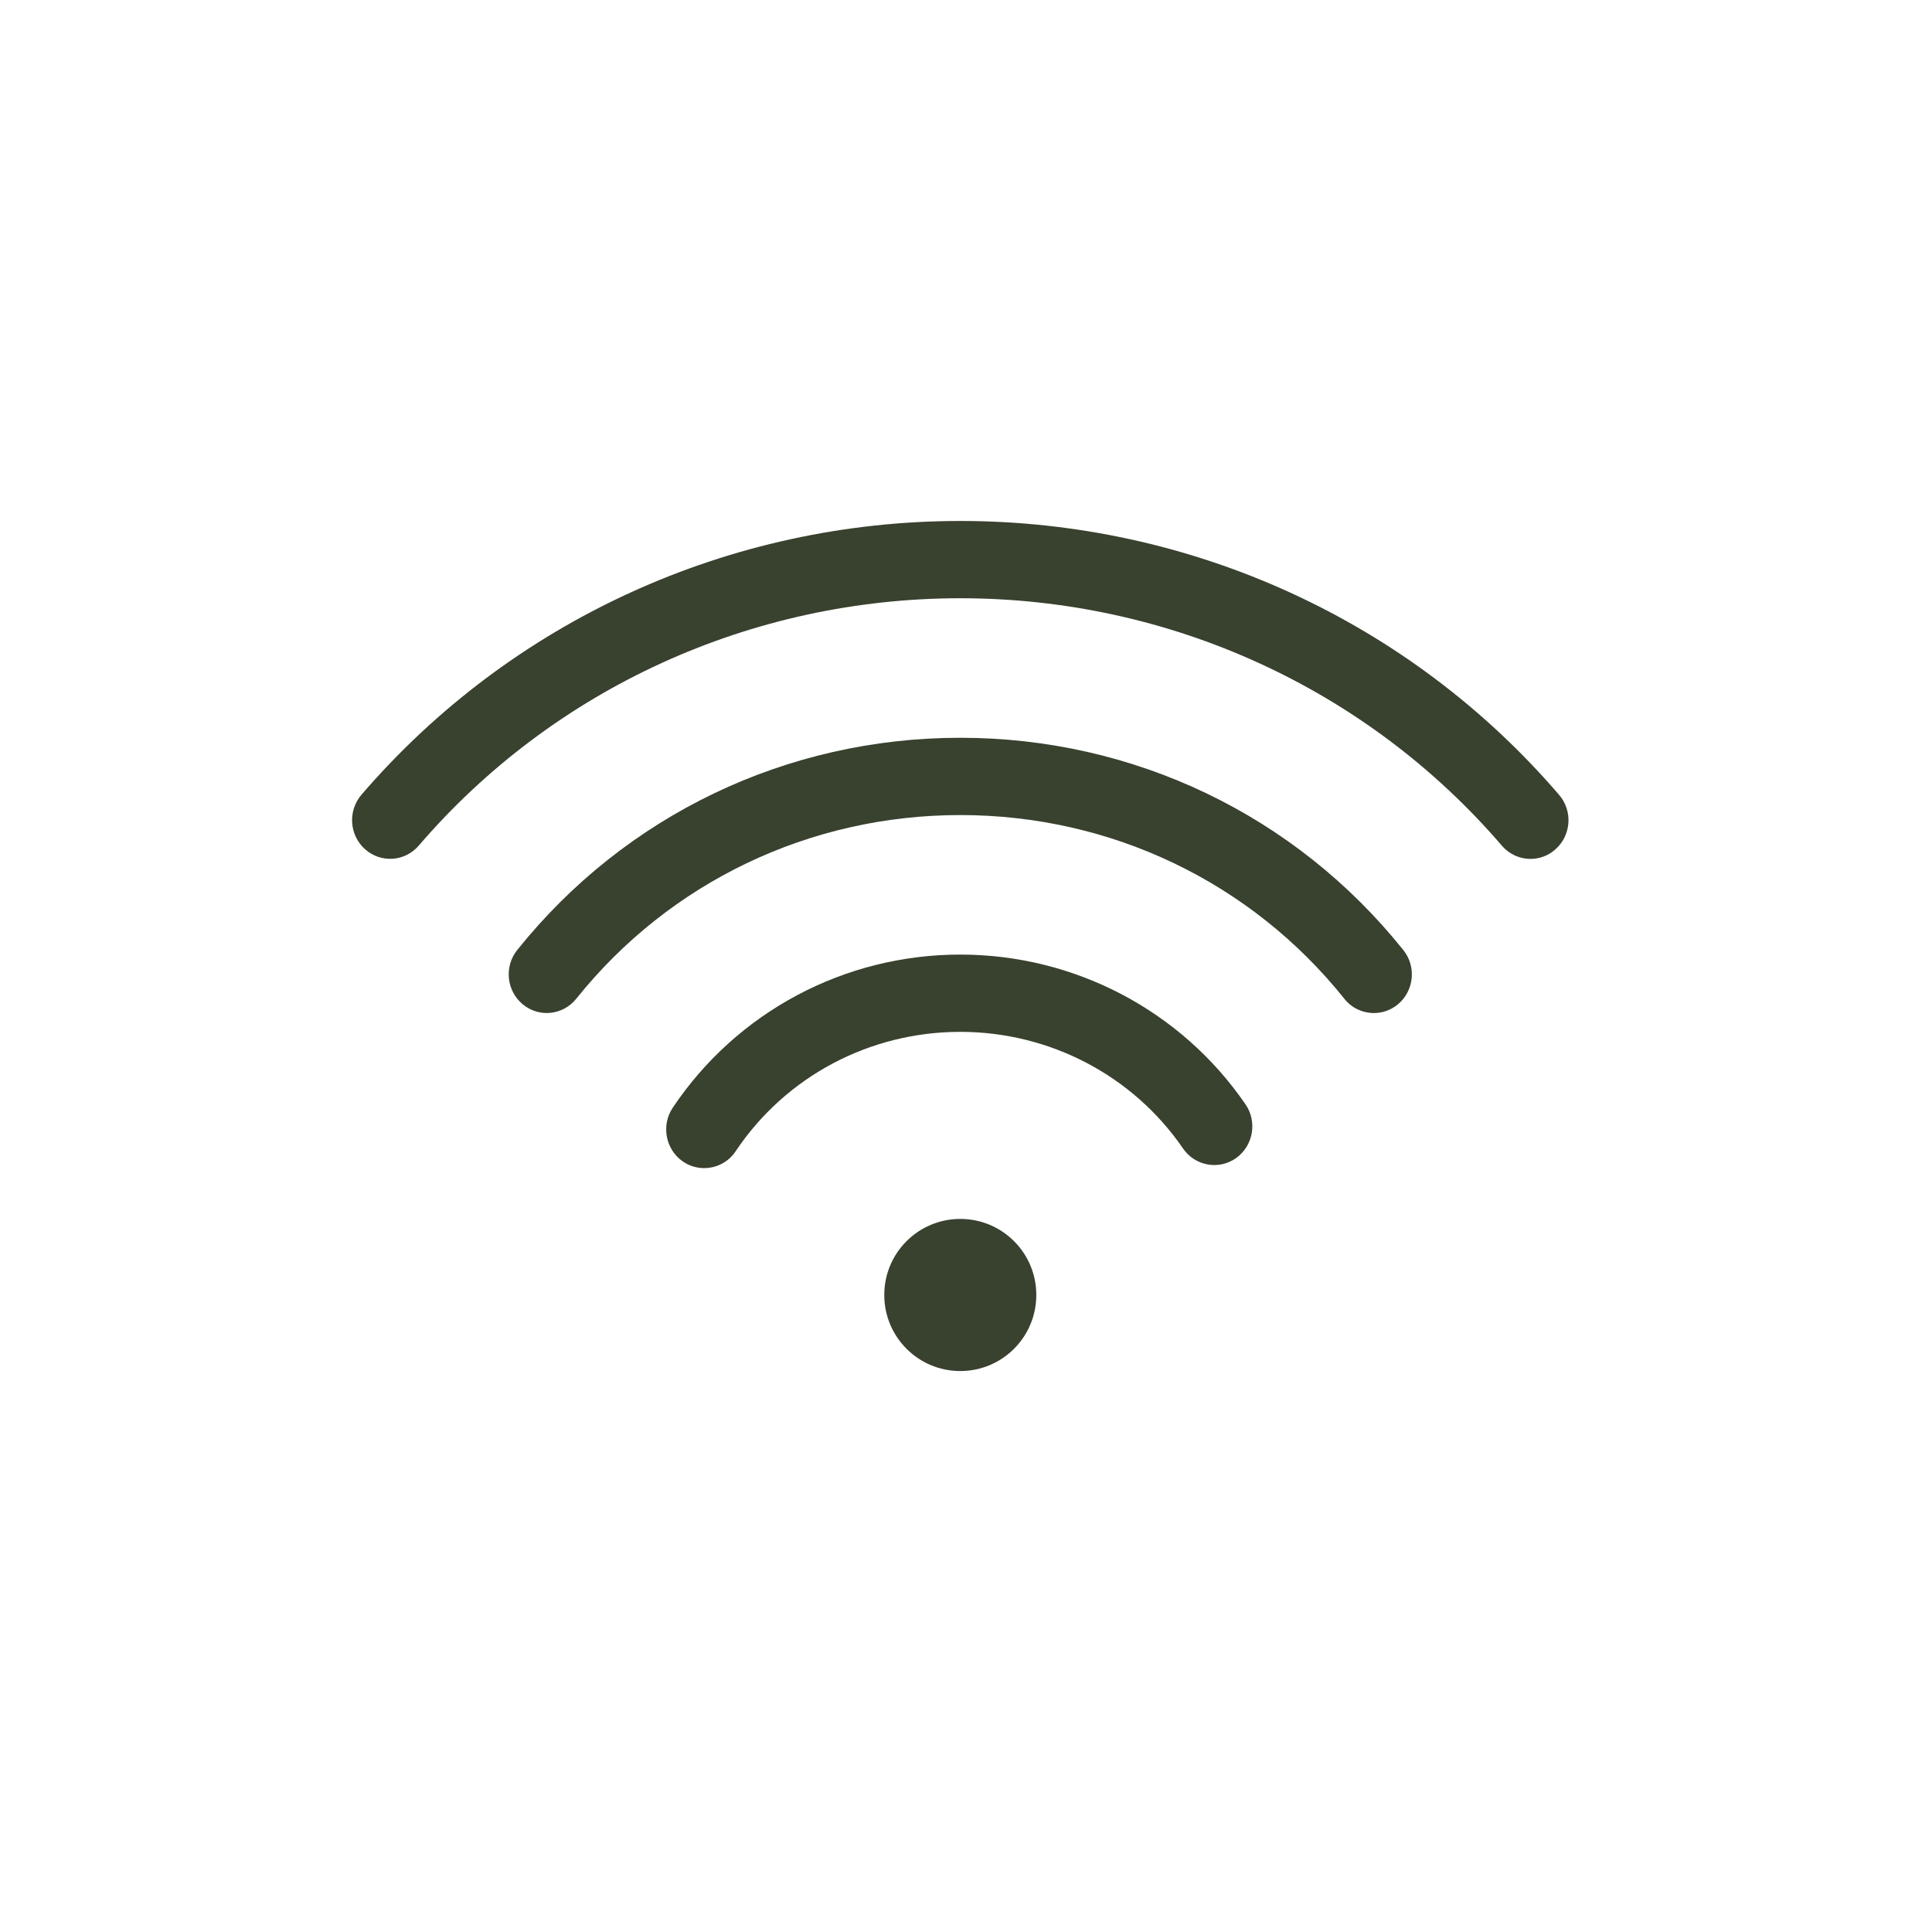
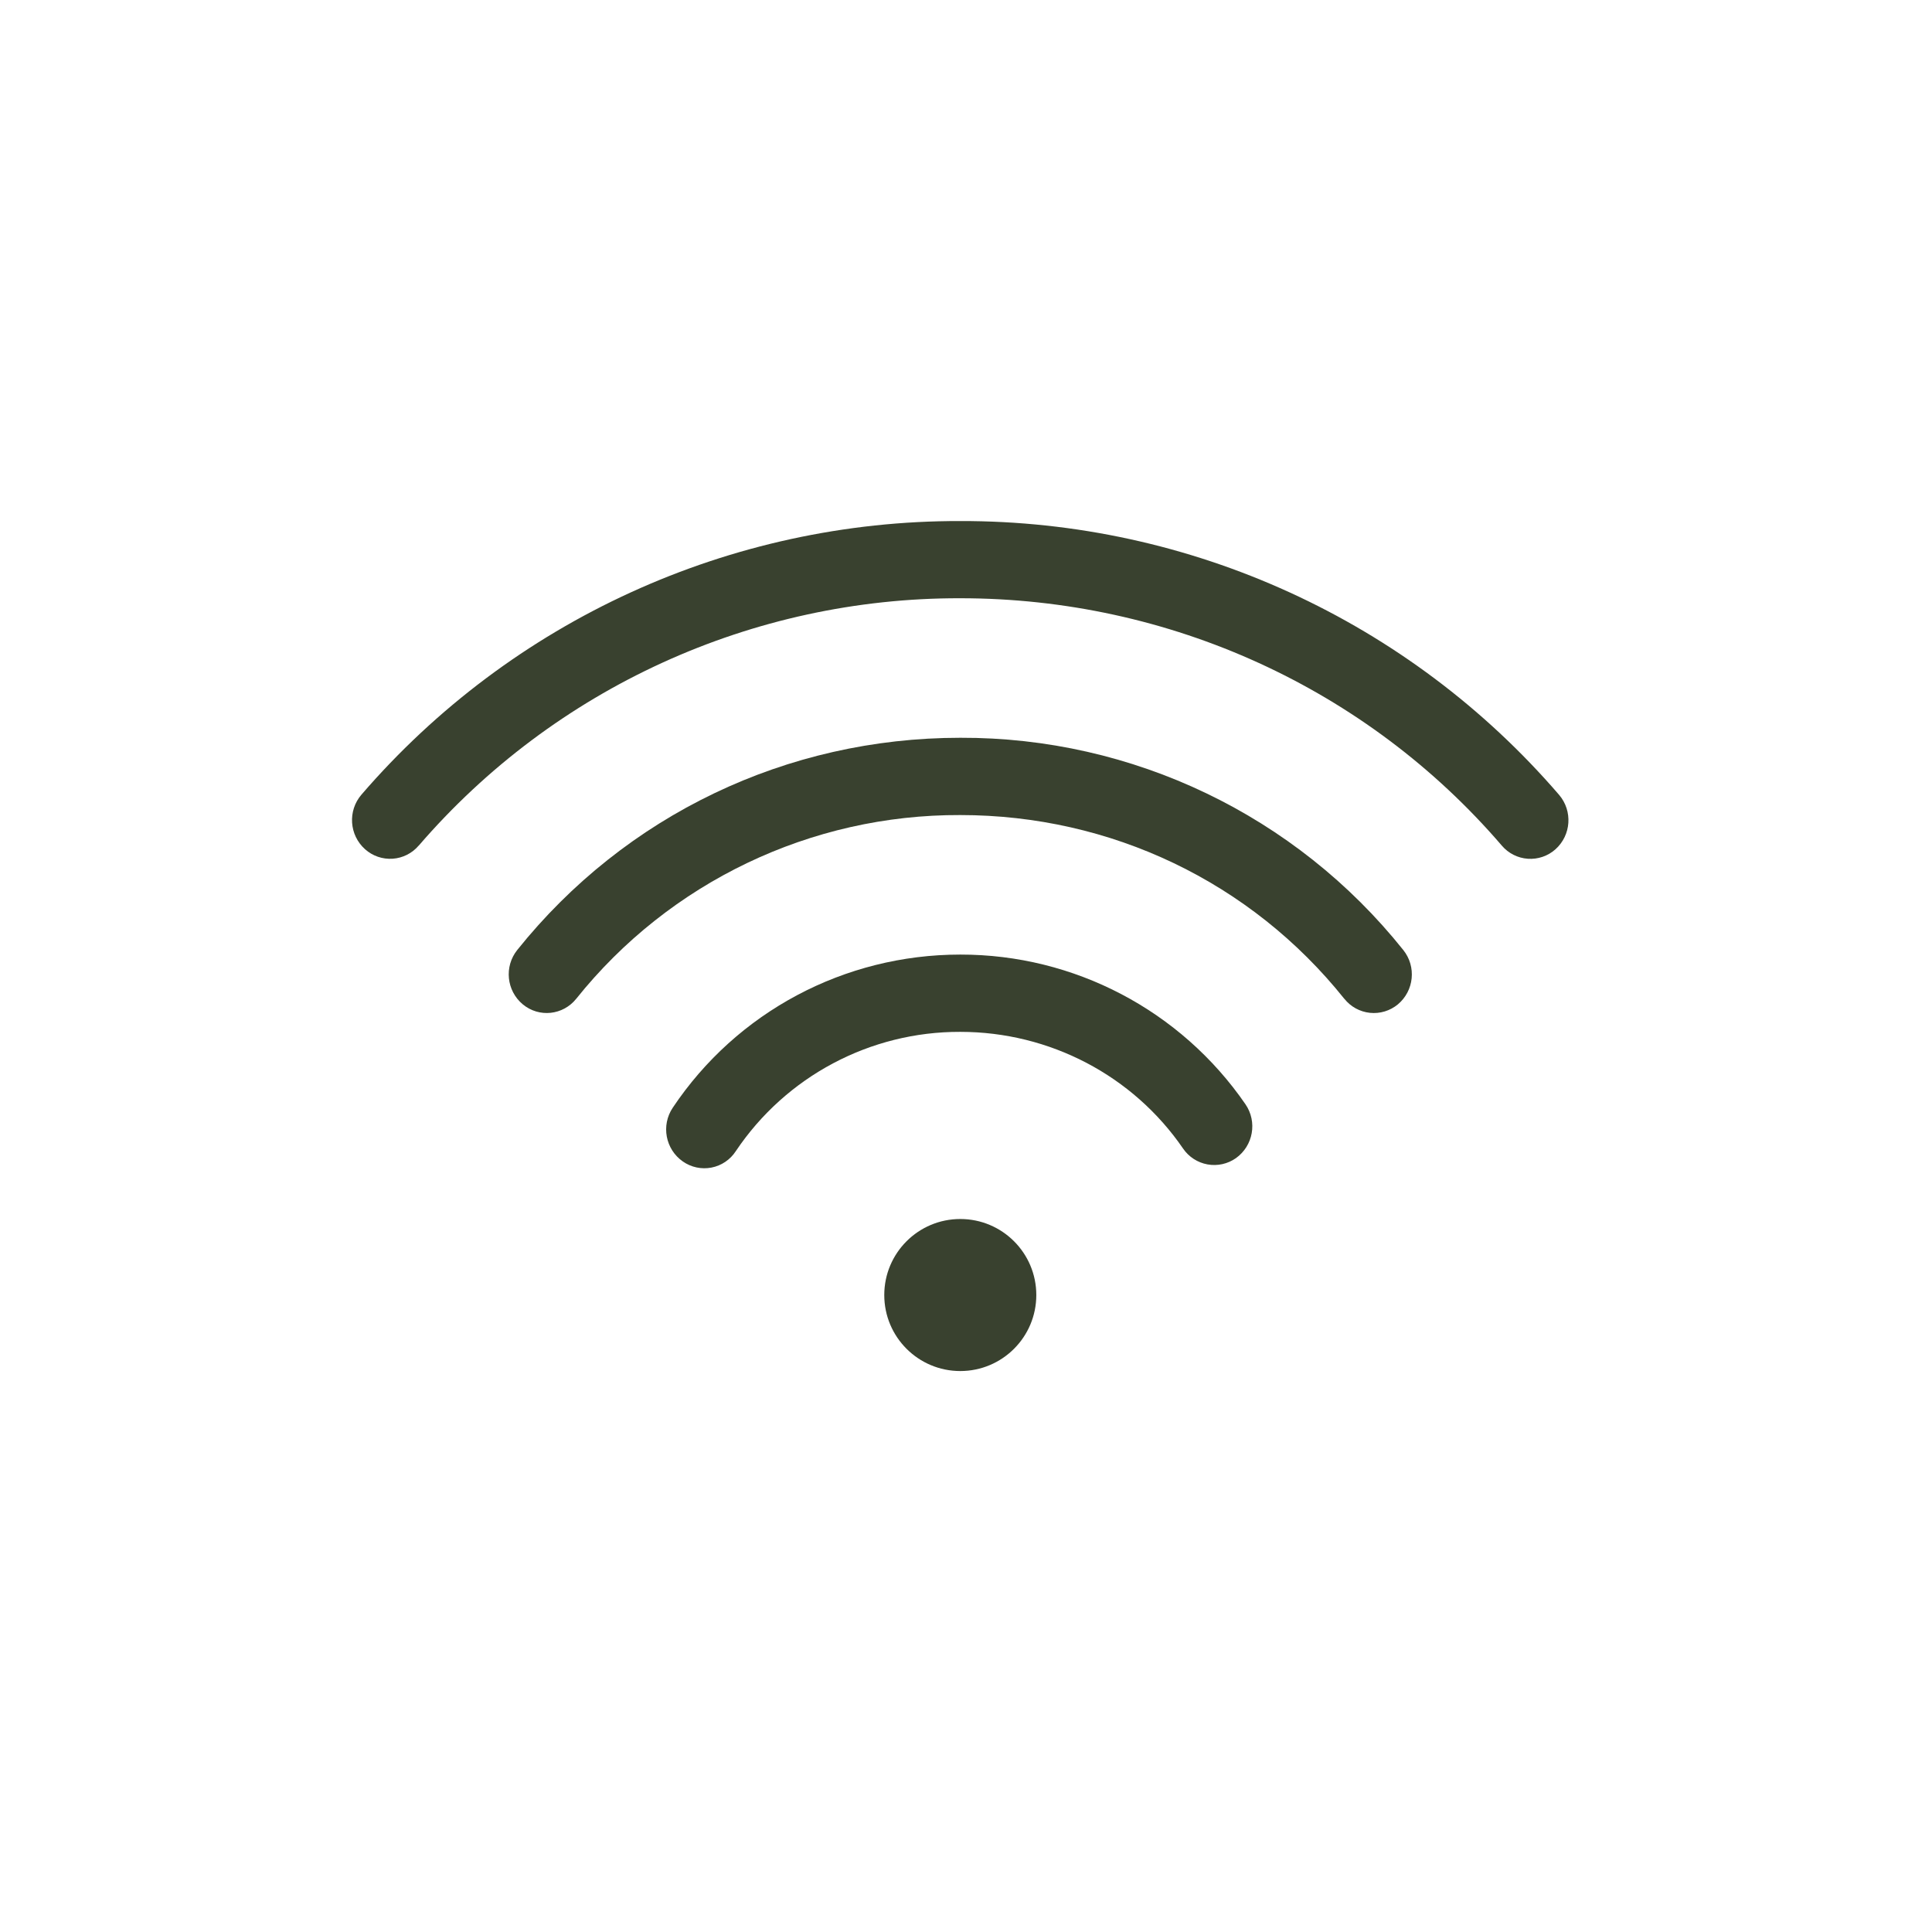
- <svg xmlns="http://www.w3.org/2000/svg" width="23" height="23" viewBox="0 0 23 23" fill="none">
-   <path d="M4.985 10.067C6.593 8.195 8.943 7.122 11.432 7.122C13.921 7.122 16.271 8.196 17.879 10.067C17.968 10.171 18.094 10.225 18.22 10.225C18.325 10.225 18.432 10.188 18.517 10.111C18.706 9.944 18.725 9.654 18.561 9.463C16.781 7.39 14.183 6.202 11.432 6.202C8.682 6.202 6.084 7.39 4.303 9.461C4.139 9.653 4.158 9.943 4.346 10.11C4.535 10.278 4.821 10.258 4.985 10.067Z" fill="#39412F" />
-   <path d="M16.004 11.89C16.093 12.002 16.224 12.06 16.356 12.06C16.456 12.06 16.556 12.027 16.641 11.957C16.835 11.796 16.864 11.506 16.706 11.31C15.421 9.704 13.498 8.783 11.432 8.783C9.366 8.783 7.444 9.704 6.158 11.309C6 11.506 6.029 11.796 6.223 11.956C6.418 12.118 6.703 12.086 6.86 11.89C7.973 10.5 9.64 9.703 11.432 9.703C13.225 9.703 14.892 10.5 16.004 11.89Z" fill="#39412F" />
-   <path d="M14.084 13.673C14.227 13.881 14.51 13.932 14.715 13.787C14.92 13.641 14.97 13.355 14.827 13.146C14.061 12.03 12.792 11.364 11.432 11.364C10.052 11.364 8.773 12.046 8.009 13.187C7.868 13.398 7.923 13.684 8.129 13.827C8.207 13.881 8.296 13.906 8.383 13.906C8.528 13.906 8.671 13.836 8.758 13.705C9.353 12.815 10.352 12.284 11.432 12.284C12.496 12.284 13.488 12.803 14.084 13.673Z" fill="#39412F" />
-   <path d="M11.432 16.322C11.932 16.322 12.337 15.917 12.337 15.416C12.337 14.916 11.932 14.511 11.432 14.511C10.932 14.511 10.527 14.916 10.527 15.416C10.527 15.917 10.932 16.322 11.432 16.322Z" fill="#39412F" />
+ <svg xmlns="http://www.w3.org/2000/svg" viewBox="0 0 23 23">
+   <path d="M4.985 10.067a8.485 8.485 0 0 1 6.447-2.945c2.49 0 4.84 1.074 6.447 2.945a.447.447 0 0 0 .638.044.465.465 0 0 0 .044-.648 9.38 9.38 0 0 0-7.129-3.26A9.383 9.383 0 0 0 4.303 9.46a.465.465 0 0 0 .043.65.447.447 0 0 0 .639-.044Z" fill="#39412F" />
+   <path d="M16.004 11.89a.448.448 0 0 0 .637.067.465.465 0 0 0 .065-.647 6.72 6.72 0 0 0-5.274-2.527c-2.066 0-3.988.921-5.274 2.526a.465.465 0 0 0 .065.647c.195.162.48.13.637-.066a5.827 5.827 0 0 1 4.572-2.187c1.793 0 3.46.797 4.572 2.188Z" fill="#39412F" />
+   <path d="M14.084 13.673a.449.449 0 0 0 .63.114.465.465 0 0 0 .113-.641 4.114 4.114 0 0 0-3.395-1.782c-1.38 0-2.66.682-3.423 1.823a.465.465 0 0 0 .12.64.446.446 0 0 0 .63-.122 3.205 3.205 0 0 1 2.673-1.421c1.064 0 2.056.52 2.652 1.389ZM11.432 16.322a.905.905 0 1 0 0-1.81.905.905 0 0 0 0 1.81Z" fill="#39412F" />
</svg>
